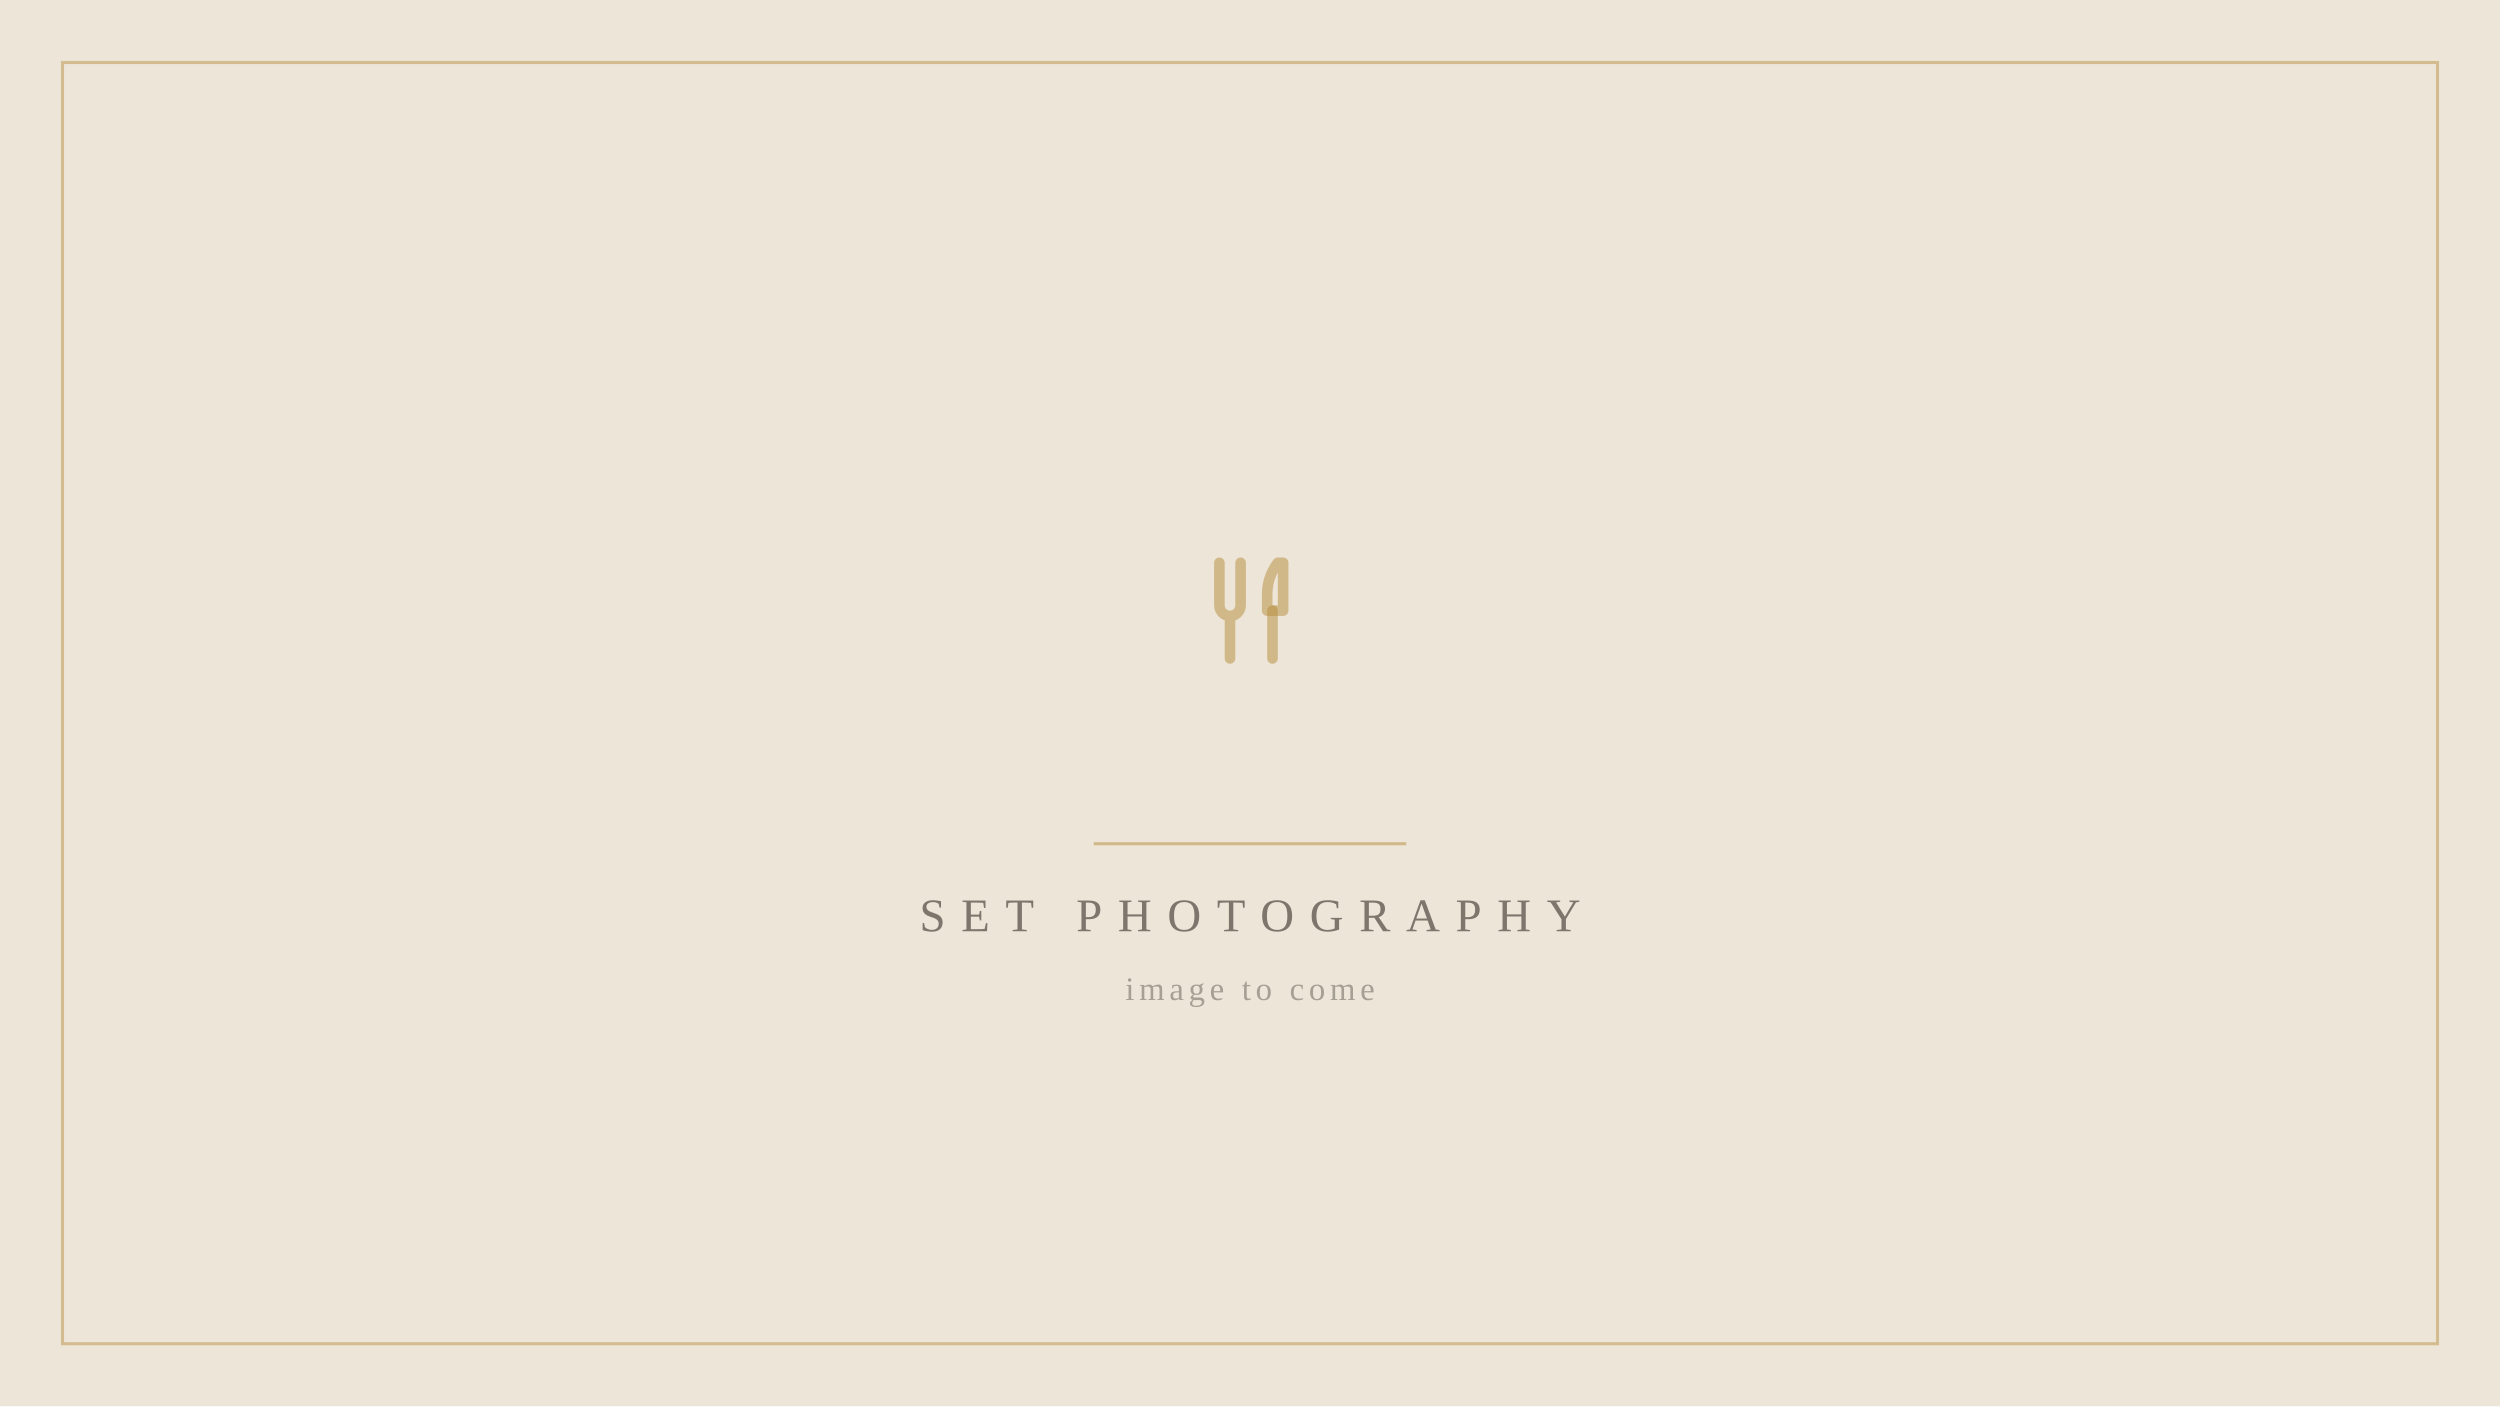
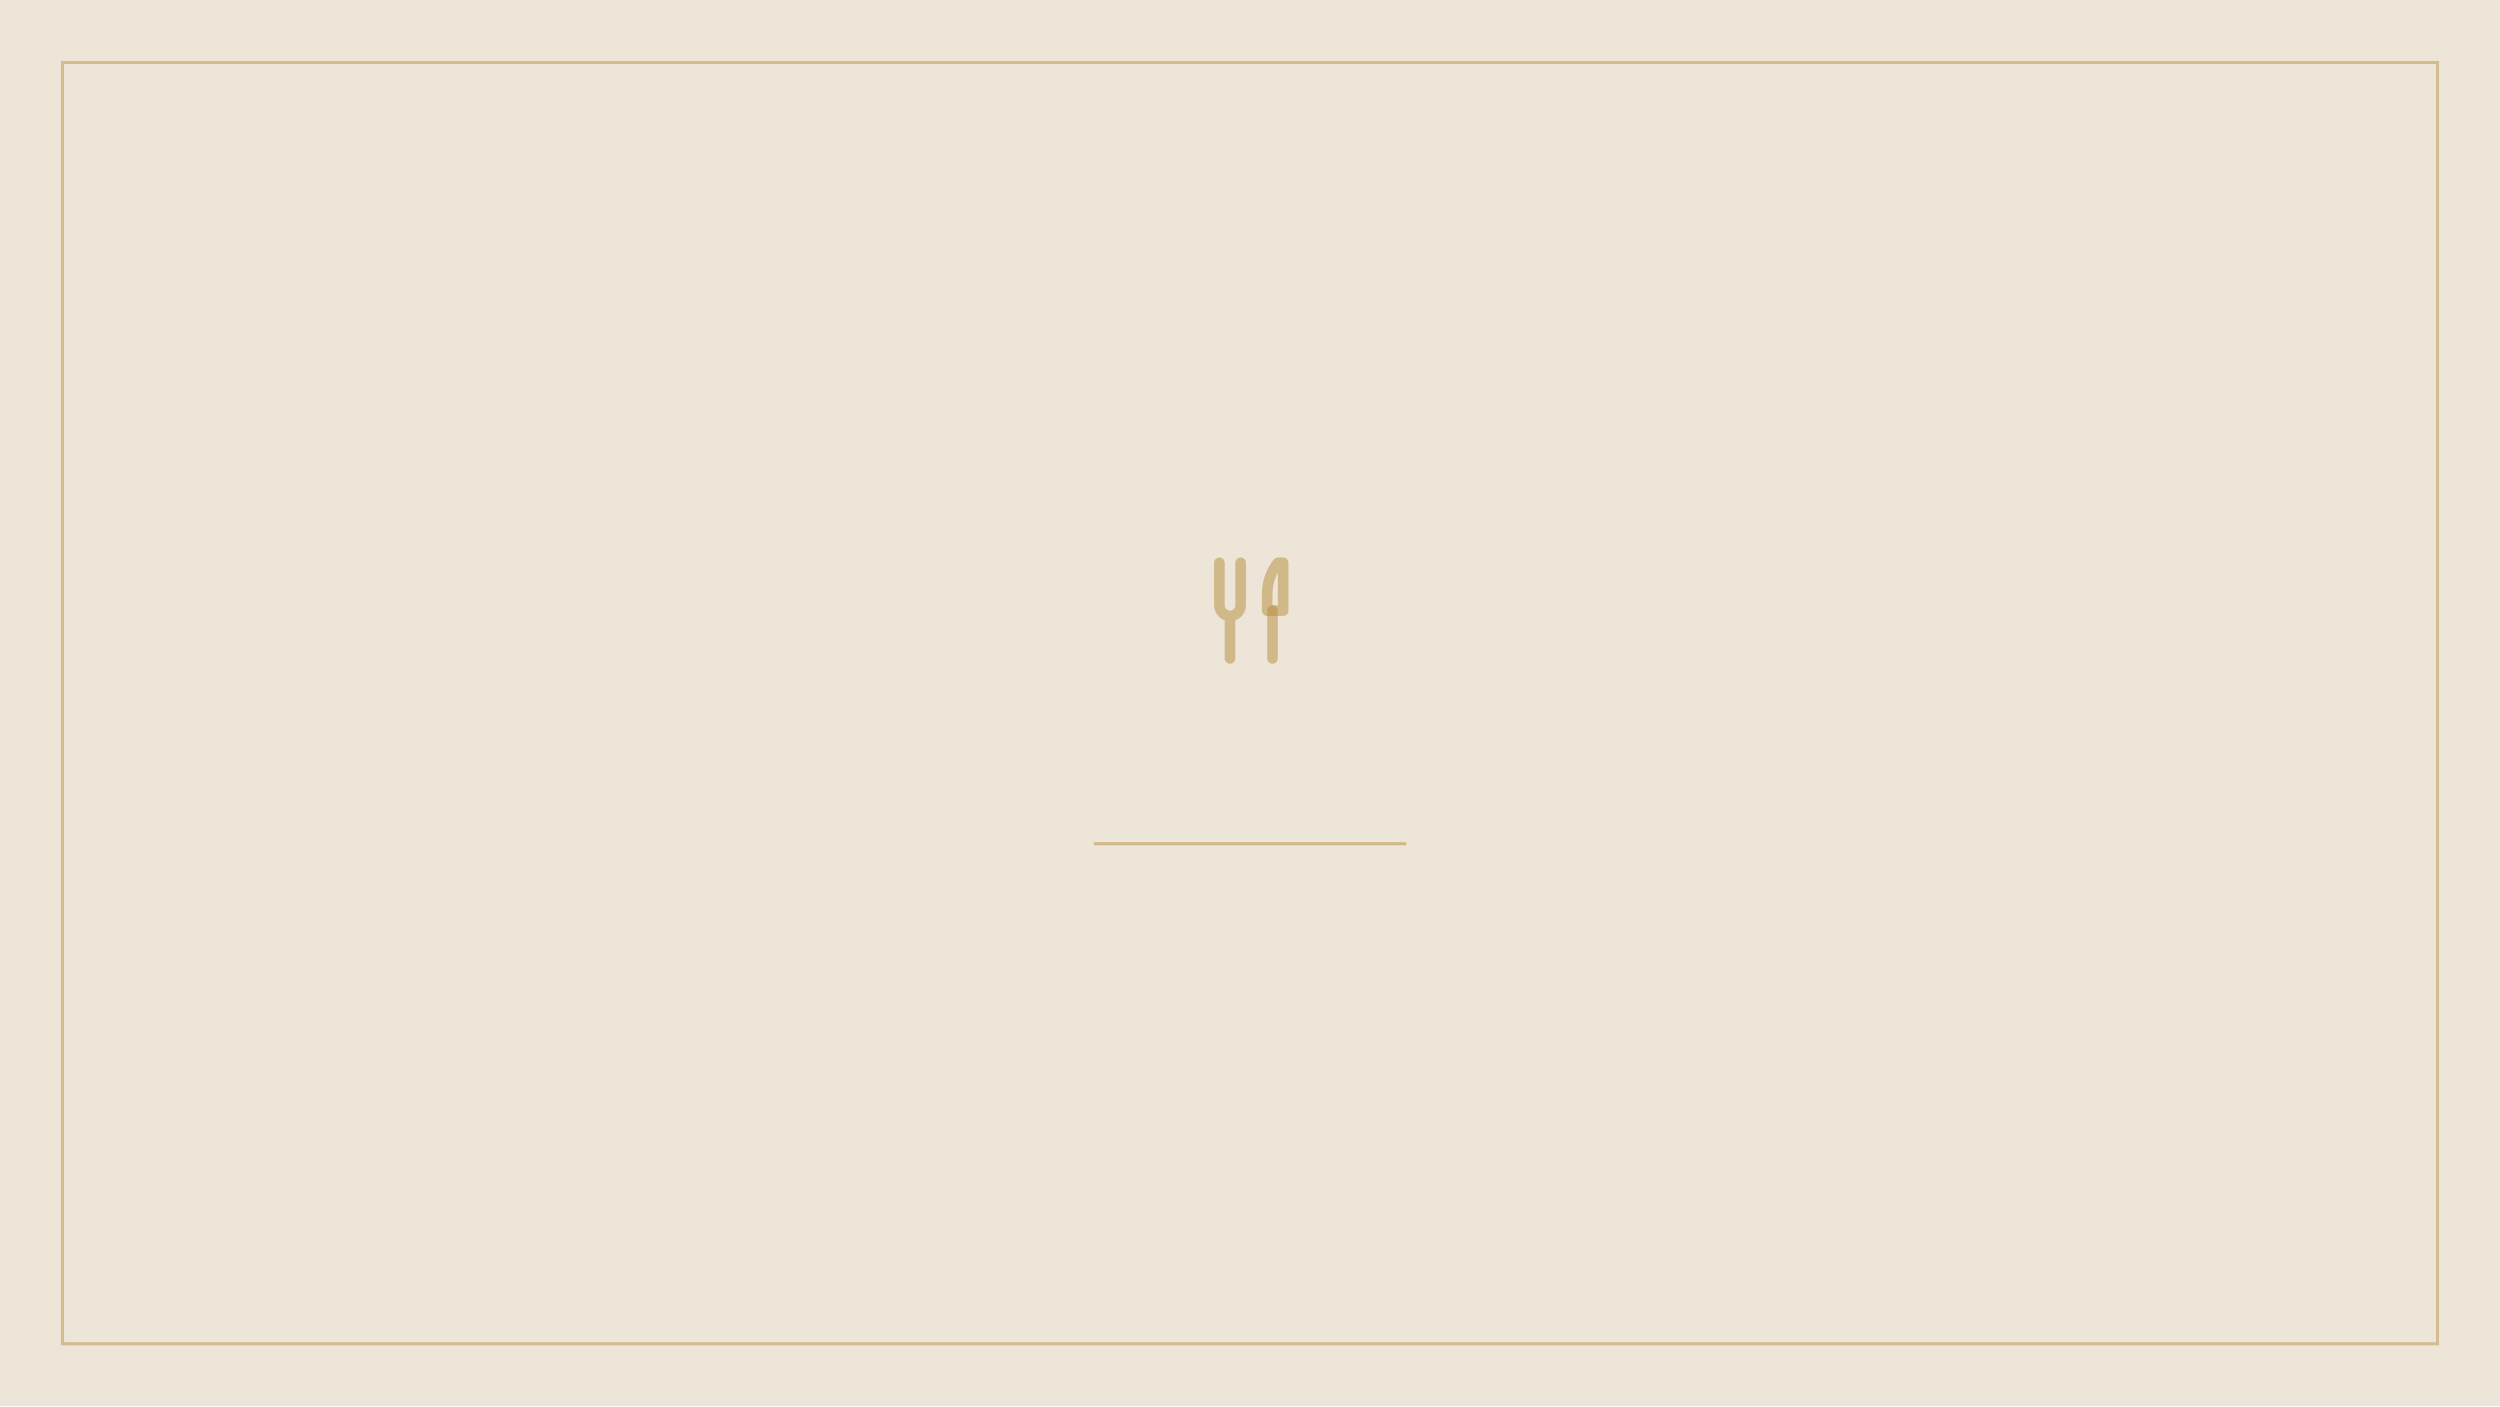
<svg xmlns="http://www.w3.org/2000/svg" viewBox="0 0 1600 900" width="1600" height="900" role="img" aria-label="Photography placeholder">
  <rect width="1600" height="900" fill="#EDE6D8" />
  <rect x="40" y="40" width="1520" height="820" fill="none" stroke="#B68B3A" stroke-width="2" stroke-opacity="0.45" />
  <g stroke="#B68B3A" stroke-opacity="0.5" stroke-width="2" fill="none" stroke-linecap="round" stroke-linejoin="round" transform="translate(760 350) scale(3.4)">
    <path d="M6 3v8a2 2 0 0 0 2 2 2 2 0 0 0 2-2V3M8 13v8" />
    <path d="M17 3c-1.5 2-2 4-2 6v3h3V3z" />
    <path d="M16 12v9" />
  </g>
  <line x1="700" y1="540" x2="900" y2="540" stroke="#B68B3A" stroke-width="2" stroke-opacity="0.5" />
-   <text x="800" y="596" text-anchor="middle" font-family="Georgia, 'Times New Roman', serif" font-size="30" letter-spacing="10" fill="#241A14" fill-opacity="0.55">SET PHOTOGRAPHY</text>
-   <text x="800" y="640" text-anchor="middle" font-family="Georgia, 'Times New Roman', serif" font-size="21" letter-spacing="3" fill="#241A14" fill-opacity="0.35">image to come</text>
</svg>
